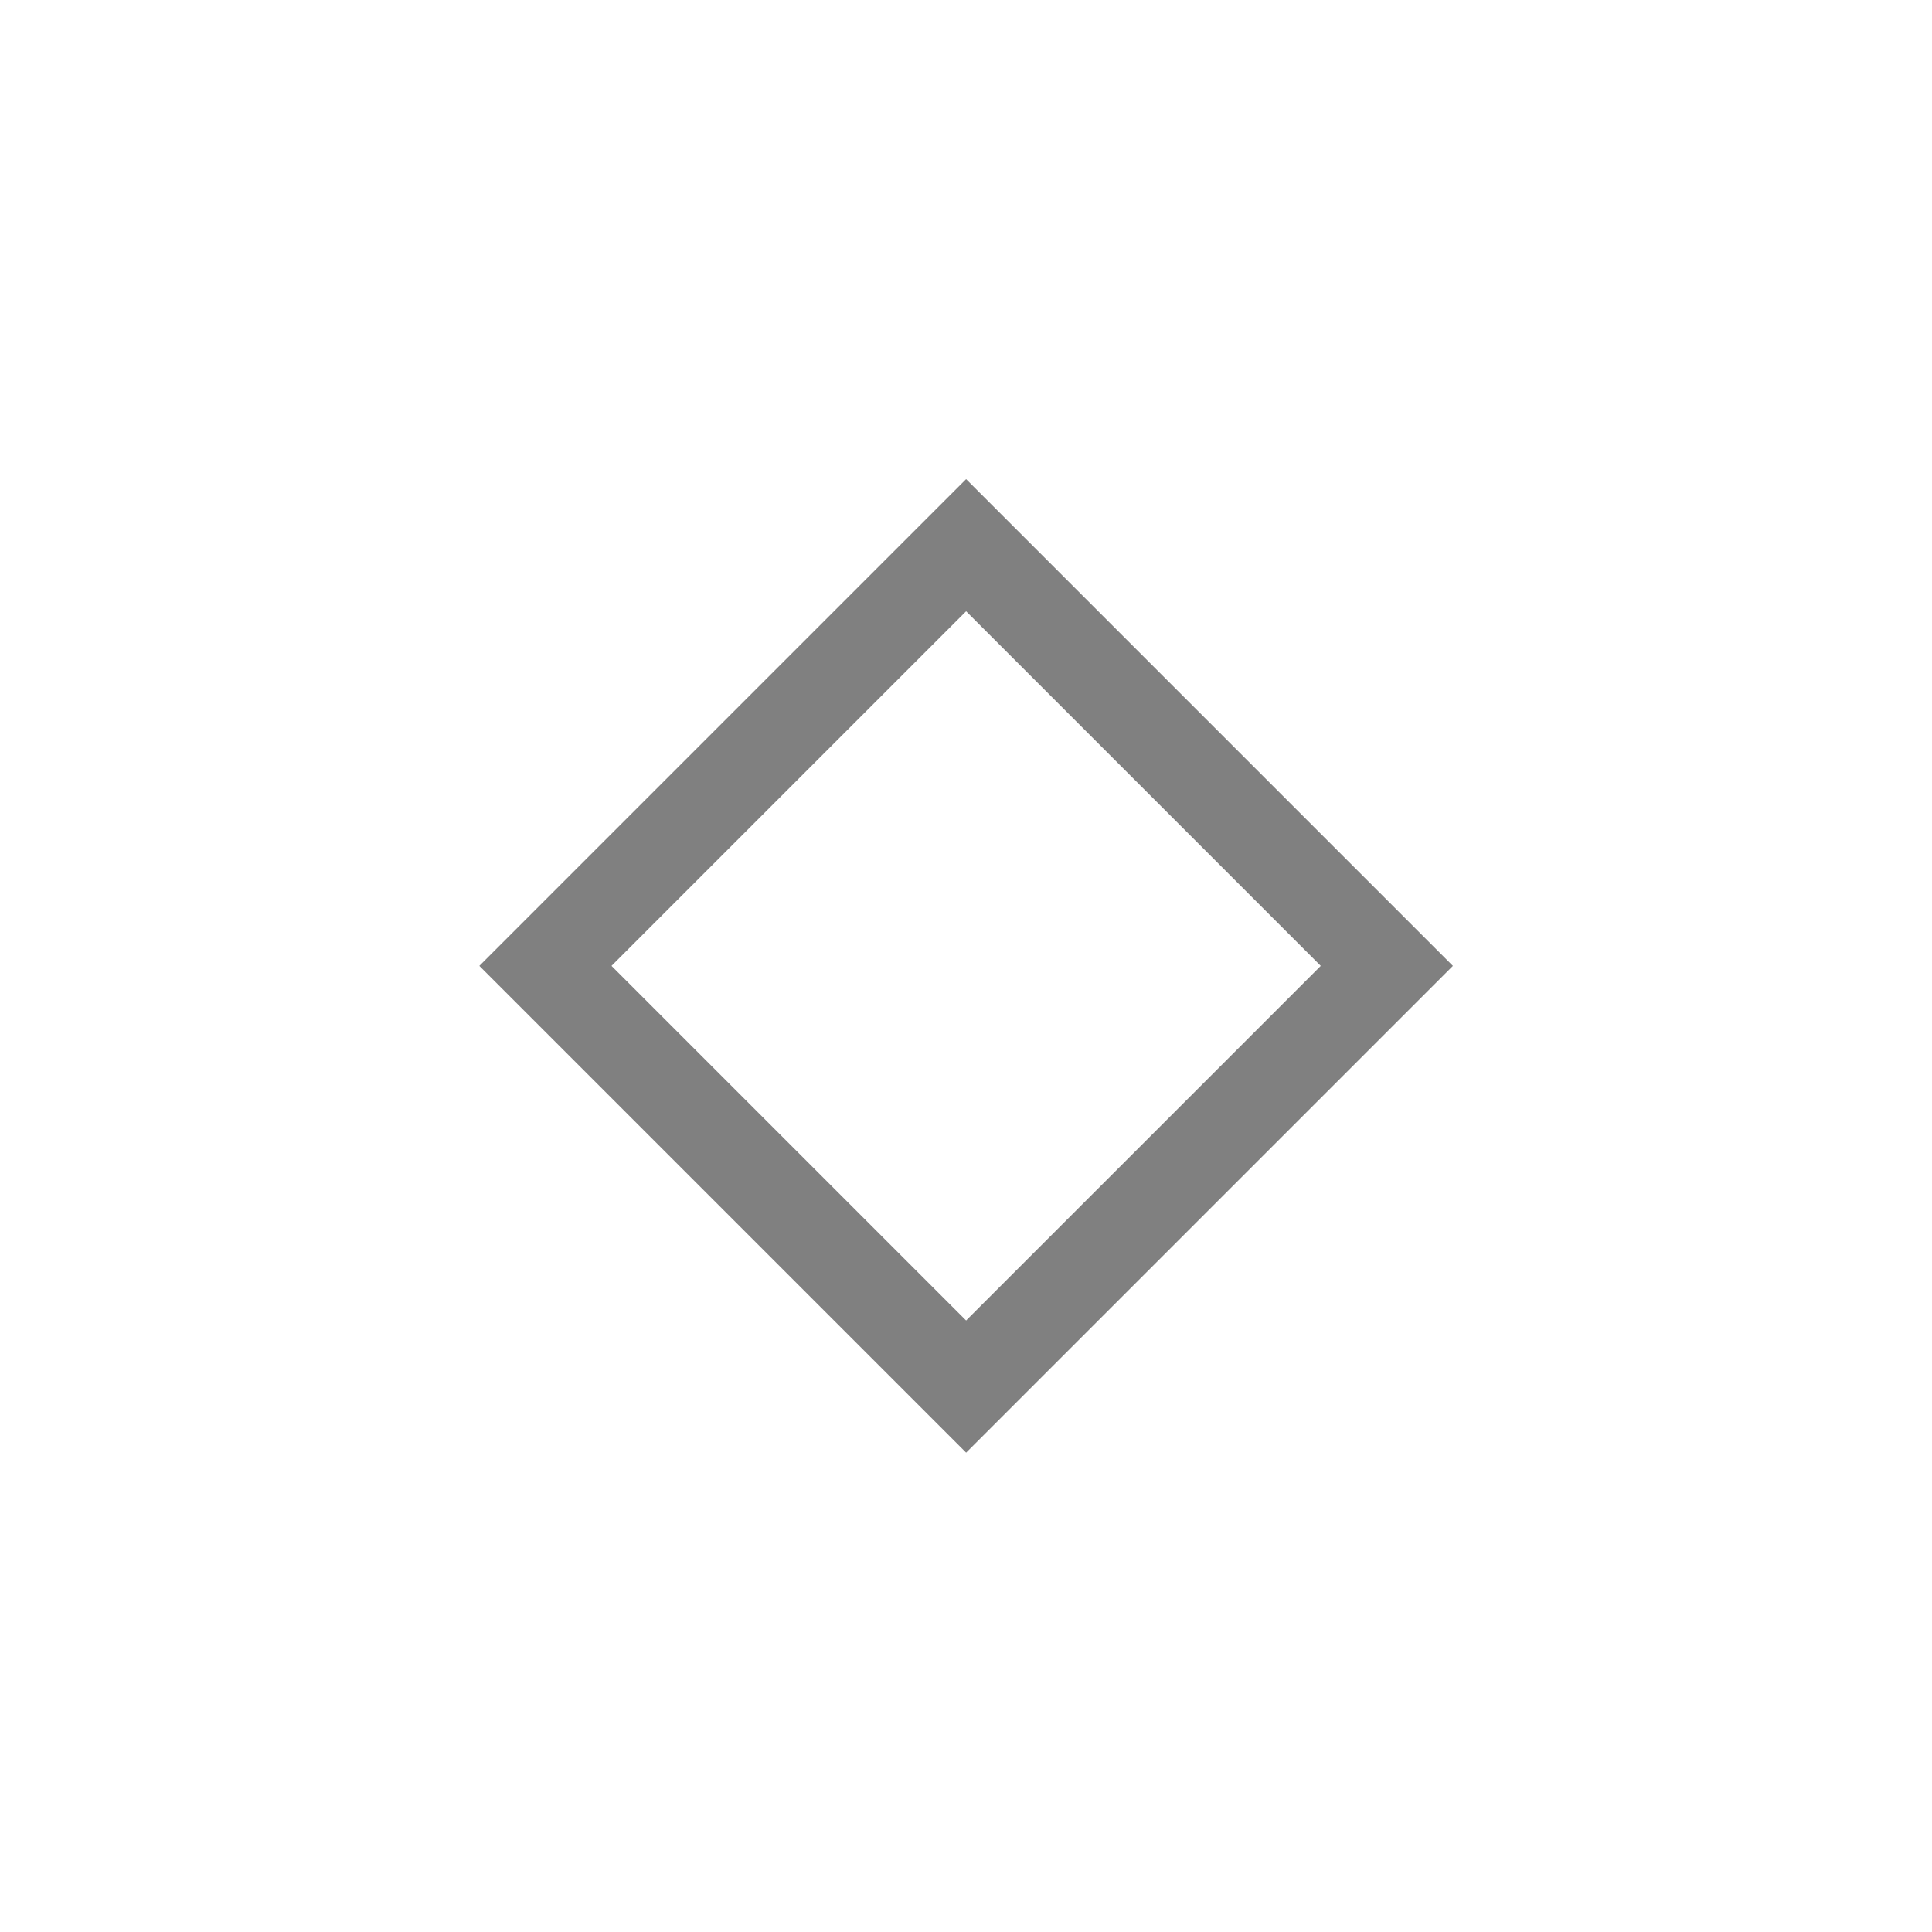
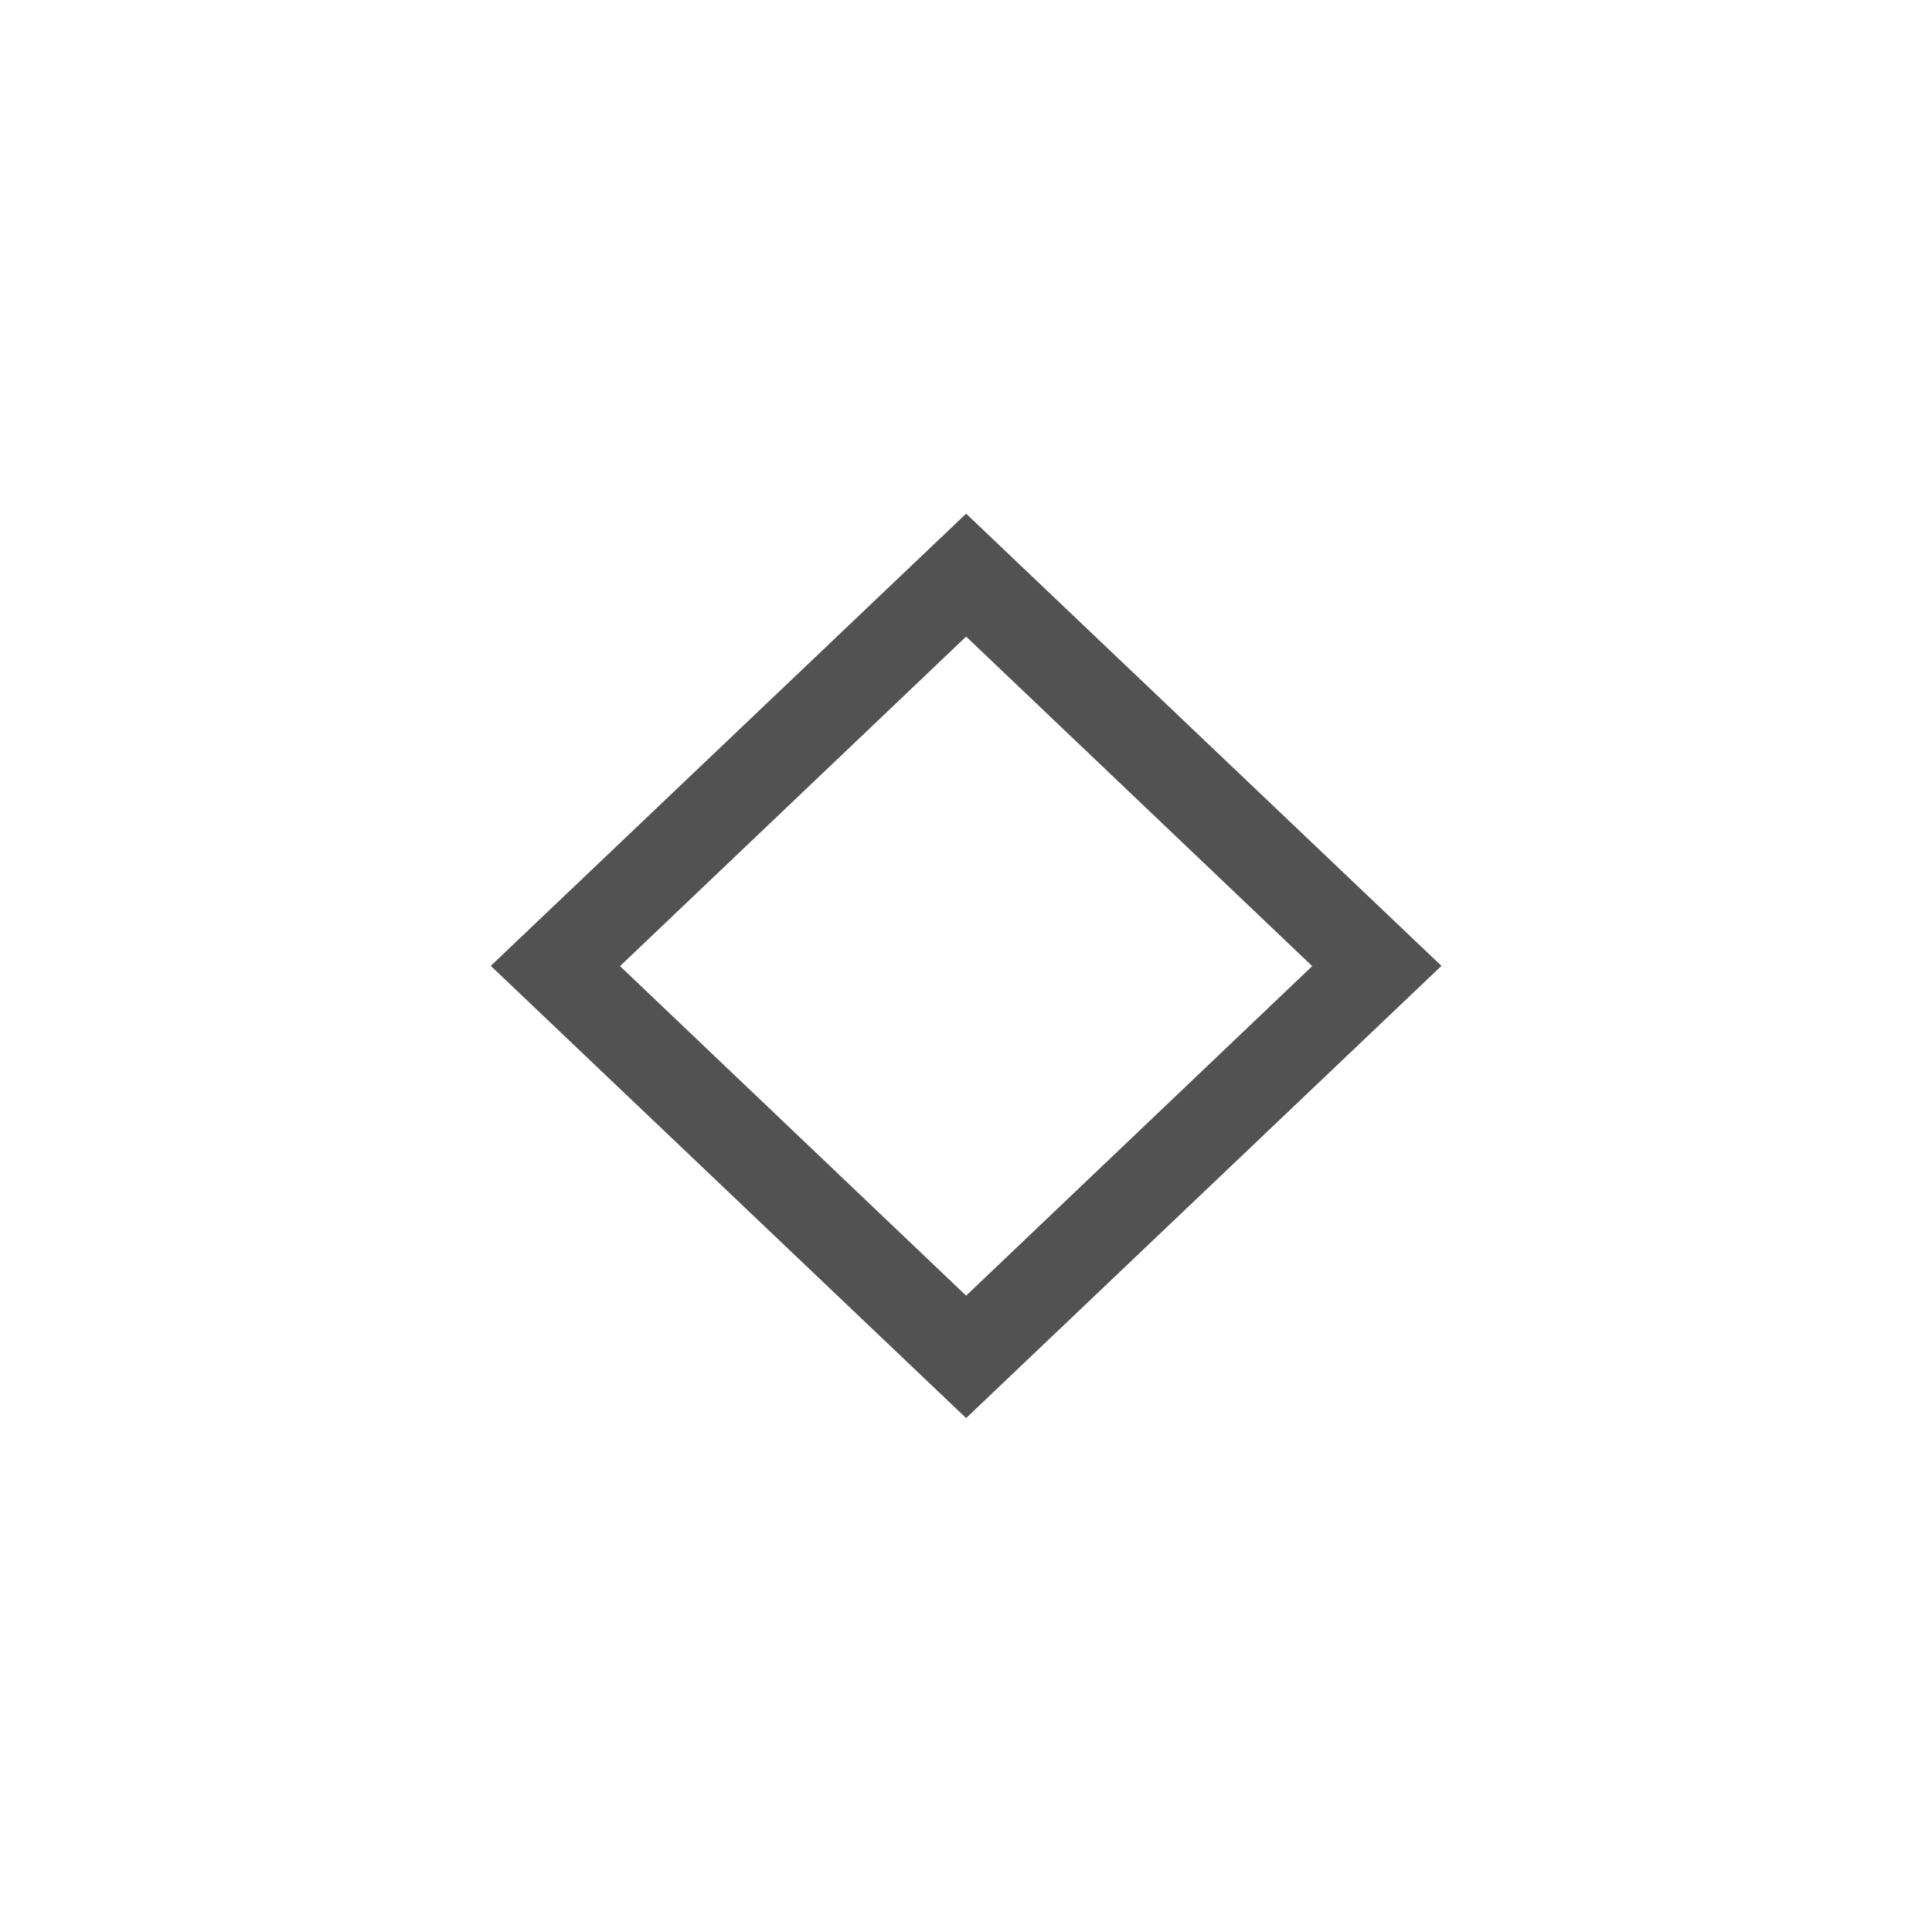
<svg xmlns="http://www.w3.org/2000/svg" xmlns:xlink="http://www.w3.org/1999/xlink" width="30" height="30" viewBox="0 0 7.937 7.938" version="1.1" id="svg8">
  <defs id="defs2">
    <linearGradient id="linearGradient3868">
      <stop id="stop3870" offset="0" style="stop-color:#5a5a5a;stop-opacity:1;" />
      <stop id="stop3872" offset="1" style="stop-color:#646464;stop-opacity:1;" />
    </linearGradient>
    <linearGradient id="linearGradient3813">
      <stop id="stop3815" offset="0" style="stop-color:#666666;stop-opacity:1;" />
      <stop id="stop3817" offset="1" style="stop-color:#636363;stop-opacity:1;" />
    </linearGradient>
    <linearGradient id="linearGradient3787">
      <stop id="stop3789" offset="0" style="stop-color:#e5e5df;stop-opacity:1;" />
      <stop id="stop3791" offset="1" style="stop-color:#dadad4;stop-opacity:1;" />
    </linearGradient>
    <linearGradient id="linearGradient3806-3-5-6">
      <stop id="stop3808-6-9-1" offset="0" style="stop-color:#303030;stop-opacity:1;" />
      <stop id="stop3810-4-6-3" offset="1" style="stop-color:#232323;stop-opacity:1;" />
    </linearGradient>
    <linearGradient gradientUnits="userSpaceOnUse" y2="1032.362" x2="40" y1="1044.362" x1="40" id="linearGradient3793" xlink:href="#linearGradient3787" />
    <linearGradient gradientTransform="matrix(1.166667,0,0,1.076923,-6.5,-80.33555)" y2="1032.362" x2="40" y1="1044.362" x1="40" gradientUnits="userSpaceOnUse" id="linearGradient3828" xlink:href="#linearGradient3787" />
    <linearGradient y2="1032.362" x2="40" y1="1044.362" x1="40" gradientTransform="matrix(1.166667,0,0,1.076923,-35.5,-1105.698)" gradientUnits="userSpaceOnUse" id="linearGradient3835" xlink:href="#linearGradient3787-8" />
    <linearGradient id="linearGradient3787-8">
      <stop id="stop3789-2" offset="0" style="stop-color:#f5f5ee;stop-opacity:1;" />
      <stop id="stop3791-6" offset="1" style="stop-color:#e6e6df;stop-opacity:1;" />
    </linearGradient>
    <linearGradient id="linearGradient3787-7">
      <stop id="stop3789-3" offset="0" style="stop-color:#f5f5ee;stop-opacity:1;" />
      <stop id="stop3791-3" offset="1" style="stop-color:#e6e6e0;stop-opacity:1;" />
    </linearGradient>
    <linearGradient gradientUnits="userSpaceOnUse" y2="8.25" x2="11" y1="15.75" x1="11" id="linearGradient3807" xlink:href="#linearGradient3787" />
    <linearGradient gradientUnits="userSpaceOnUse" y2="8.8" x2="29.5" y1="15.2" x1="29.5" id="linearGradient3819" xlink:href="#linearGradient3813" />
    <linearGradient gradientUnits="userSpaceOnUse" y2="15.889" x2="10" y1="7" x1="10" id="linearGradient3807-1" xlink:href="#linearGradient4231" />
    <linearGradient id="linearGradient4231">
      <stop style="stop-color:#e7e7e1;stop-opacity:1;" offset="0" id="stop4233" />
      <stop style="stop-color:#dadad3;stop-opacity:1;" offset="1" id="stop4239" />
    </linearGradient>
    <linearGradient gradientUnits="userSpaceOnUse" y2="7" x2="10" y1="15.889" x1="10" id="linearGradient3807-1-1" xlink:href="#linearGradient4231-1" />
    <linearGradient id="linearGradient4231-1">
      <stop style="stop-color:#e5e5de;stop-opacity:1;" offset="0" id="stop4233-6" />
      <stop style="stop-color:#dadad3;stop-opacity:1;" offset="1" id="stop4239-7" />
    </linearGradient>
    <linearGradient id="linearGradient4363">
      <stop id="stop4365" offset="0" style="stop-color:#979791;stop-opacity:1;" />
      <stop id="stop4367" offset="1" style="stop-color:#dadad4;stop-opacity:0;" />
    </linearGradient>
    <linearGradient id="linearGradient4363-7">
      <stop id="stop4365-9" offset="0" style="stop-color:#f5f5ef;stop-opacity:1;" />
      <stop id="stop4367-8" offset="1" style="stop-color:#dadad4;stop-opacity:0;" />
    </linearGradient>
    <linearGradient y2="58" x2="248.632" y1="79" x1="248.632" gradientTransform="matrix(1.1875,0,0,1,-41.25,0)" gradientUnits="userSpaceOnUse" id="linearGradient4361" xlink:href="#linearGradient4231-7" />
    <linearGradient id="linearGradient4231-7">
      <stop style="stop-color:#e6e6df;stop-opacity:1;" offset="0" id="stop4233-4" />
      <stop style="stop-color:#d1d1ca;stop-opacity:1;" offset="1" id="stop4239-8" />
    </linearGradient>
    <linearGradient y2="58" x2="248.632" y1="79" x1="248.632" gradientTransform="matrix(1.1875,0,0,1,-262.25,-55.99998)" gradientUnits="userSpaceOnUse" id="linearGradient3127" xlink:href="#linearGradient4231-7" />
    <linearGradient y2="58" x2="248.632" y1="79" x1="248.632" gradientTransform="matrix(1.1875,0,0,1,-249.25,-54.99998)" gradientUnits="userSpaceOnUse" id="linearGradient3159" xlink:href="#linearGradient4231-7" />
  </defs>
  <g id="layer1" transform="translate(0,-289.0625)">
    <g id="4" transform="matrix(0.2645833,0,0,0.2645833,11.89587,2.95642)" />
    <rect style="opacity:0;fill:#000000;fill-opacity:1;stroke:none;stroke-width:0.125;stroke-linejoin:miter;stroke-miterlimit:4;stroke-dasharray:none;stroke-opacity:1;paint-order:markers stroke fill" id="rect1577-8" width="4.233" height="4.233" x="-5.398" y="291.742" ry="4.4795979e-06" />
    <g id="4-7" transform="matrix(0.2645833,0,0,0.2645833,9.625899,2.204595)" />
    <rect ry="4.4795979e-06" y="294.874" x="-12.231" height="4.233" width="4.233" id="rect1575-0" style="opacity:0;fill:#000000;fill-opacity:1;stroke:none;stroke-width:0.125;stroke-linejoin:miter;stroke-miterlimit:4;stroke-dasharray:none;stroke-opacity:1;paint-order:markers stroke fill" />
    <g id="4-75" transform="matrix(0.2645833,0,0,0.2645833,8.660311,0.8114802)" />
    <rect ry="4.4795979e-06" y="293.409" x="-13.125" height="4.233" width="4.233" id="rect1579-4" style="opacity:0;fill:#000000;fill-opacity:1;stroke:none;stroke-width:0.125;stroke-linejoin:miter;stroke-miterlimit:4;stroke-dasharray:none;stroke-opacity:1;paint-order:markers stroke fill" />
-     <path dominant-baseline="auto" d="m 3.969,291.031 -2,2 2,2 2,-2 z m 0,0.543 1.457,1.457 -1.457,1.457 -1.457,-1.457 z" id="path1034" style="color:#000000;dominant-baseline:auto;solid-color:#000000;fill:#808080;fill-opacity:1;stroke-width:0.432;color-rendering:auto;image-rendering:auto;shape-rendering:auto" />
+     <path dominant-baseline="auto" d="m 3.969,291.173 -1.953,1.858 1.953,1.858 1.953,-1.858 z m 0,0.505 1.422,1.354 -1.422,1.354 -1.422,-1.354 z" id="path1034" style="color:#000000;dominant-baseline:auto;solid-color:#000000;fill:#525252;fill-opacity:1;stroke-width:0.412;color-rendering:auto;image-rendering:auto;shape-rendering:auto" />
  </g>
</svg>
